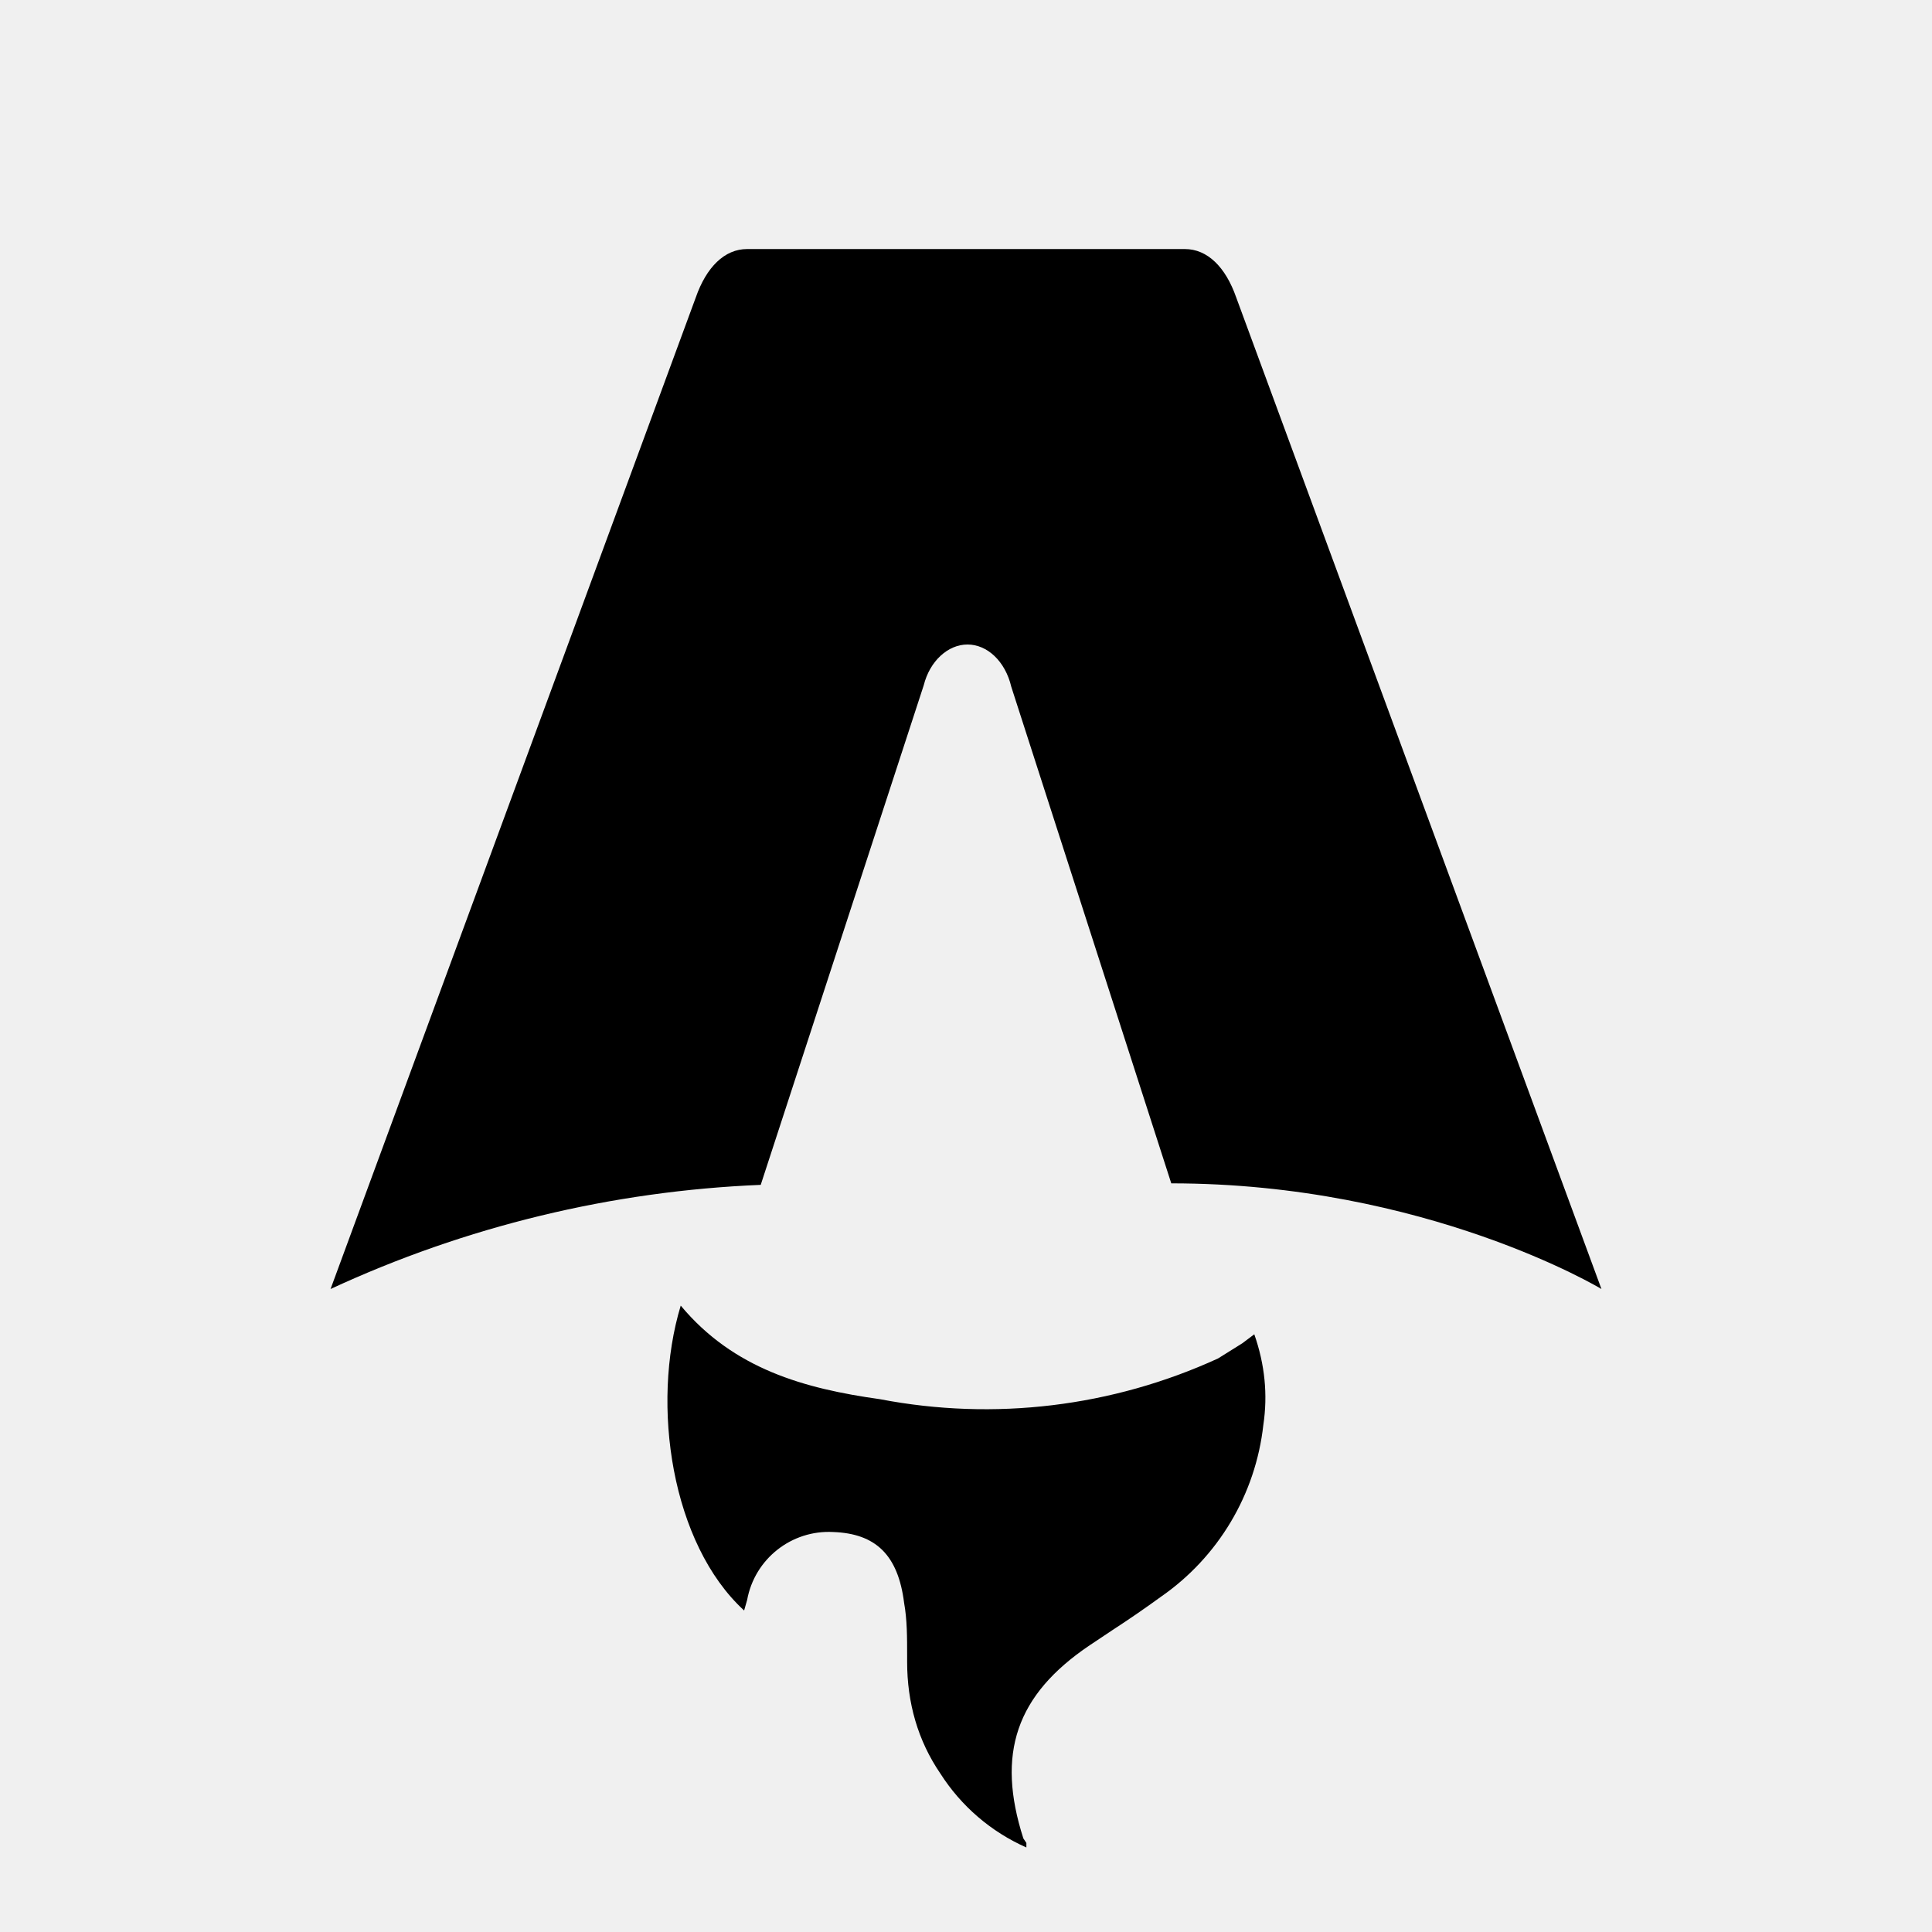
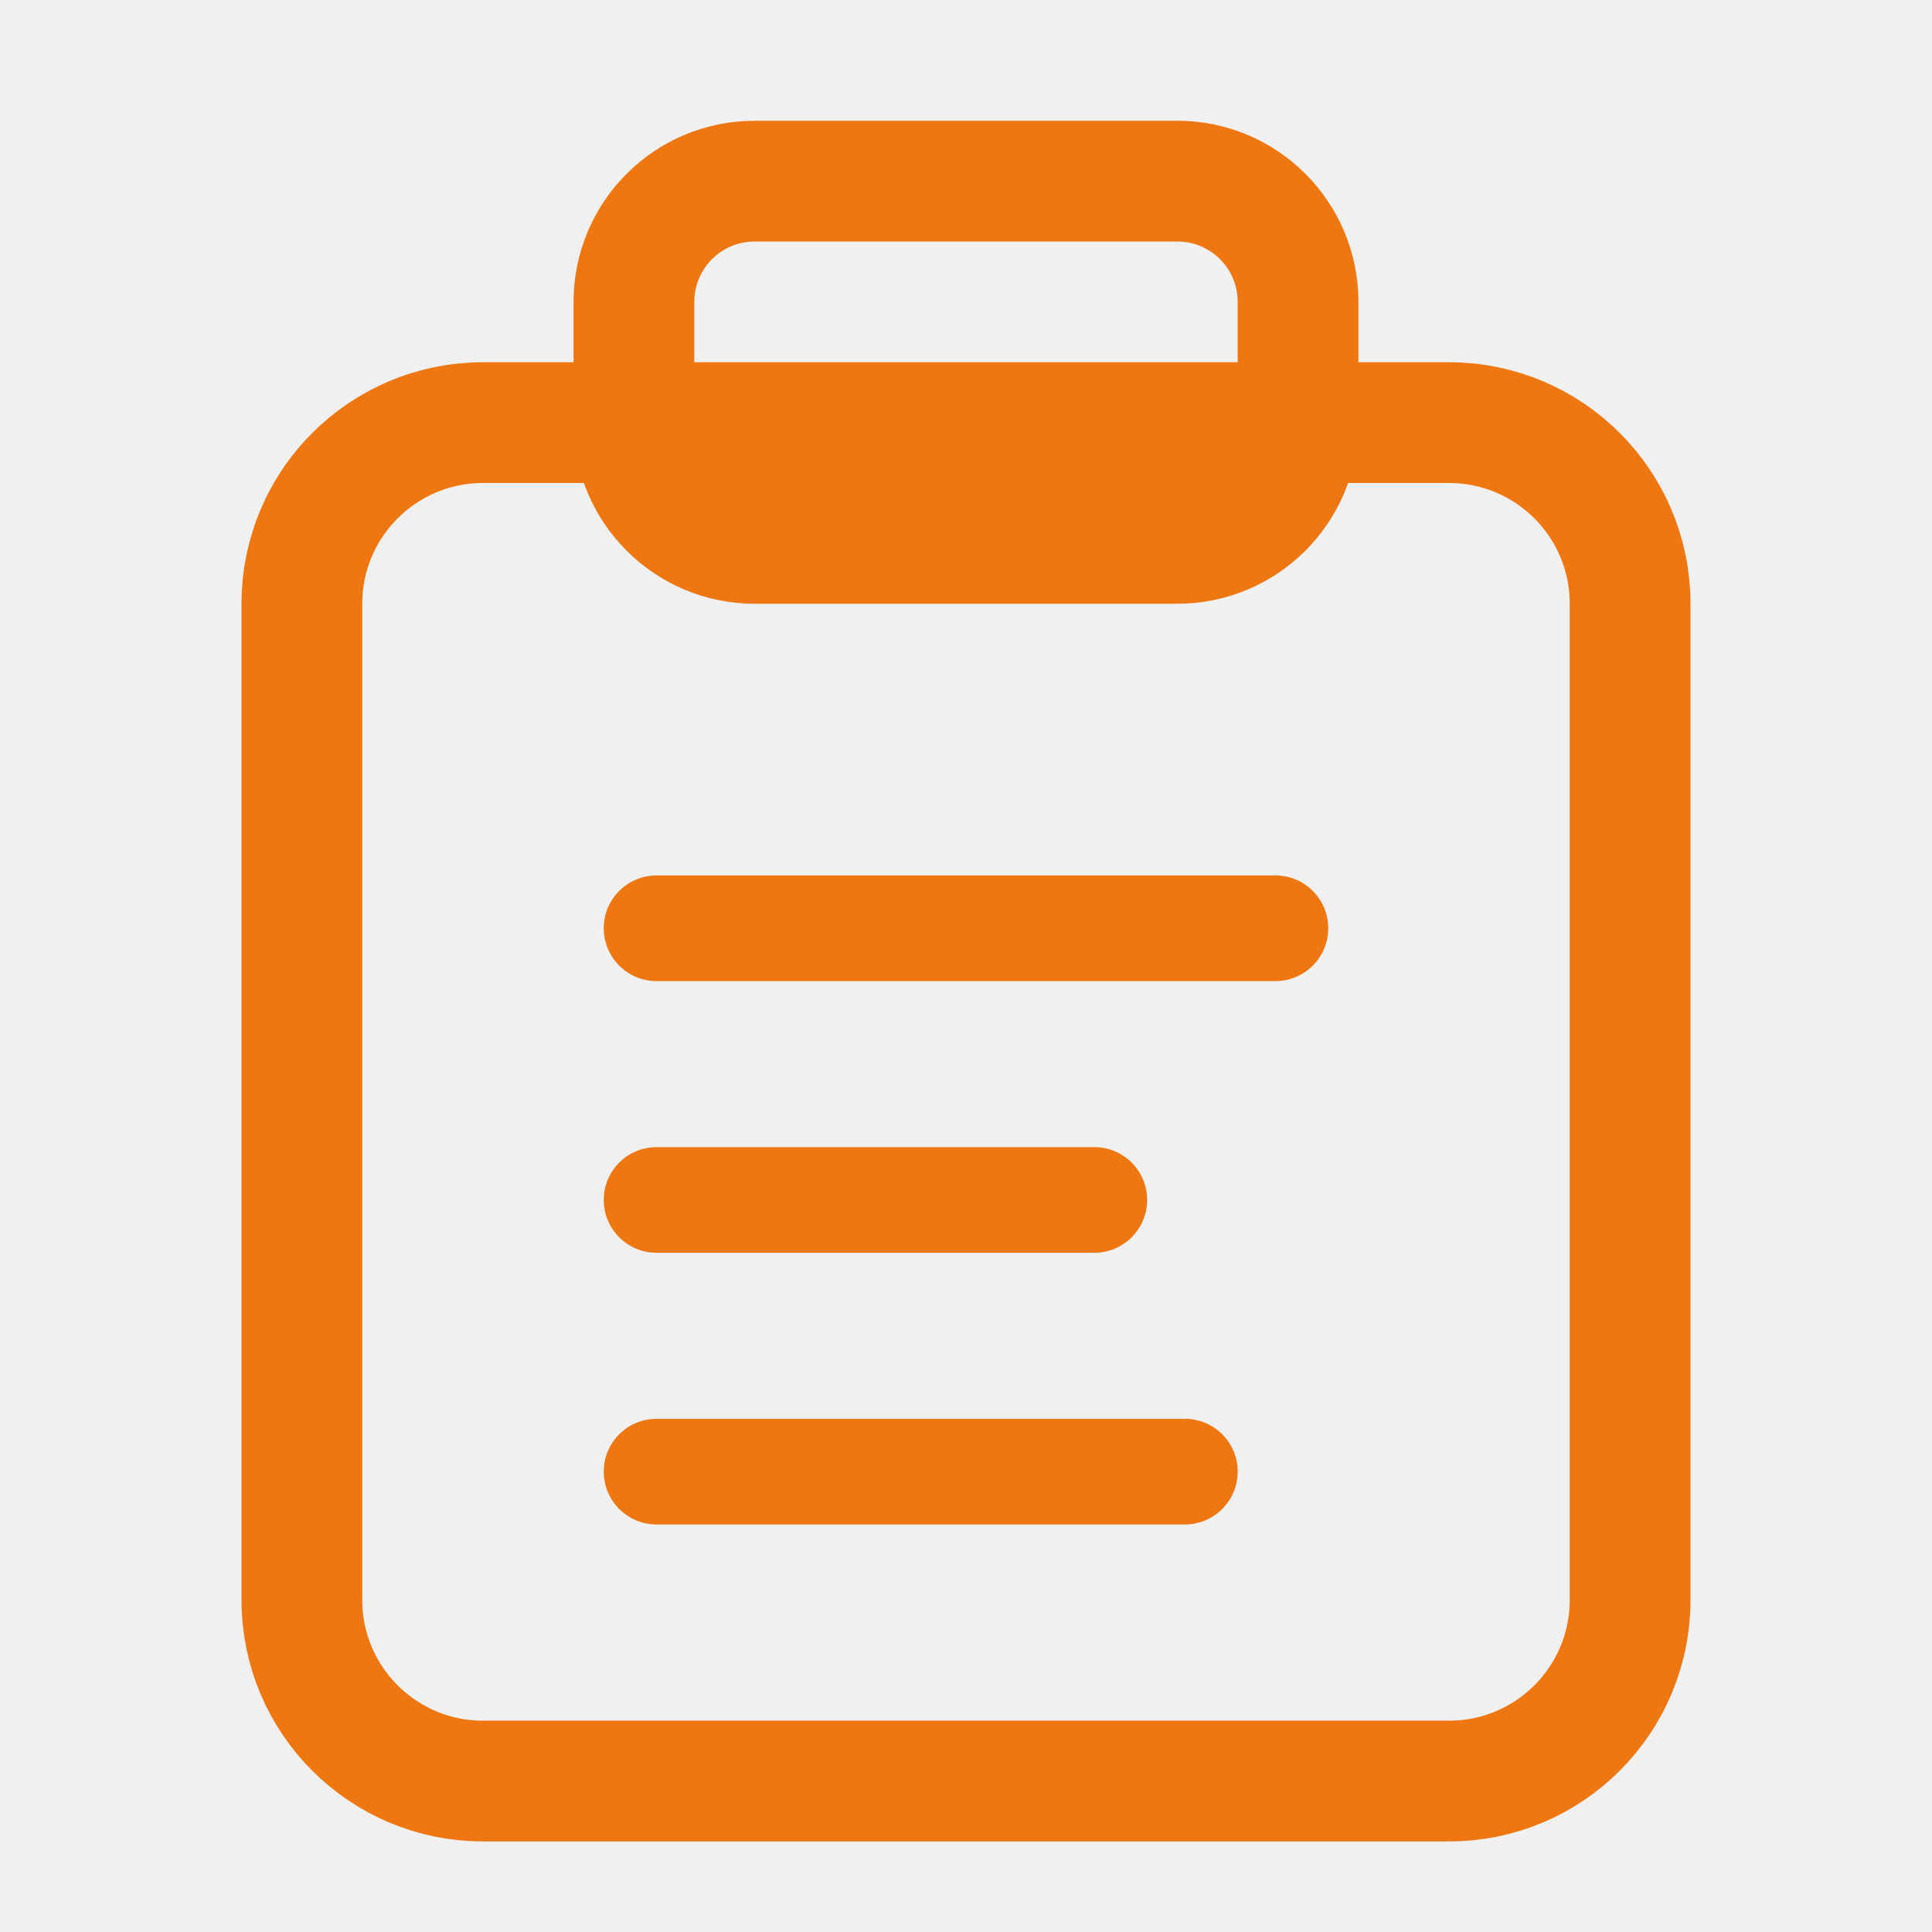
- <svg xmlns="http://www.w3.org/2000/svg" fill="none" viewBox="0 0 128 128">
-   <path d="M50.4 78.5a75.1 75.1 0 0 0-28.5 6.9l24.2-65.7c.7-2 1.9-3.2 3.4-3.2h29c1.5 0 2.7 1.2 3.4 3.2l24.2 65.7s-11.6-7-28.5-7L67 45.5c-.4-1.7-1.6-2.8-2.9-2.8-1.3 0-2.5 1.1-2.9 2.7L50.4 78.5Zm-1.1 28.2Zm-4.2-20.2c-2 6.6-.6 15.8 4.2 20.2a17.5 17.5 0 0 1 .2-.7 5.5 5.5 0 0 1 5.7-4.5c2.8.1 4.3 1.5 4.7 4.7.2 1.1.2 2.3.2 3.5v.4c0 2.7.7 5.2 2.2 7.4a13 13 0 0 0 5.7 4.9v-.3l-.2-.3c-1.8-5.6-.5-9.5 4.4-12.8l1.5-1a73 73 0 0 0 3.2-2.2 16 16 0 0 0 6.8-11.4c.3-2 .1-4-.6-6l-.8.6-1.6 1a37 37 0 0 1-22.4 2.7c-5-.7-9.7-2-13.2-6.2Z" />
-   <style>
-         path { fill: #000; }
-         @media (prefers-color-scheme: dark) {
-             path { fill: #FFF; }
-         }
-     </style>
+ <svg xmlns="http://www.w3.org/2000/svg" viewBox="0 0 128 128" fill="none">
+   <rect x="20" y="28" width="88" height="90" rx="12" stroke="#ee7712" stroke-width="8" fill="none" />
+   <rect x="42" y="12" width="44" height="24" rx="8" stroke="#ee7712" stroke-width="8" fill="none" />
+   <rect x="40" y="58" width="48" height="7" rx="3.5" fill="#ee7712" />
+   <rect x="40" y="76" width="36" height="7" rx="3.5" fill="#ee7712" />
+   <rect x="40" y="94" width="42" height="7" rx="3.5" fill="#ee7712" />
</svg>
